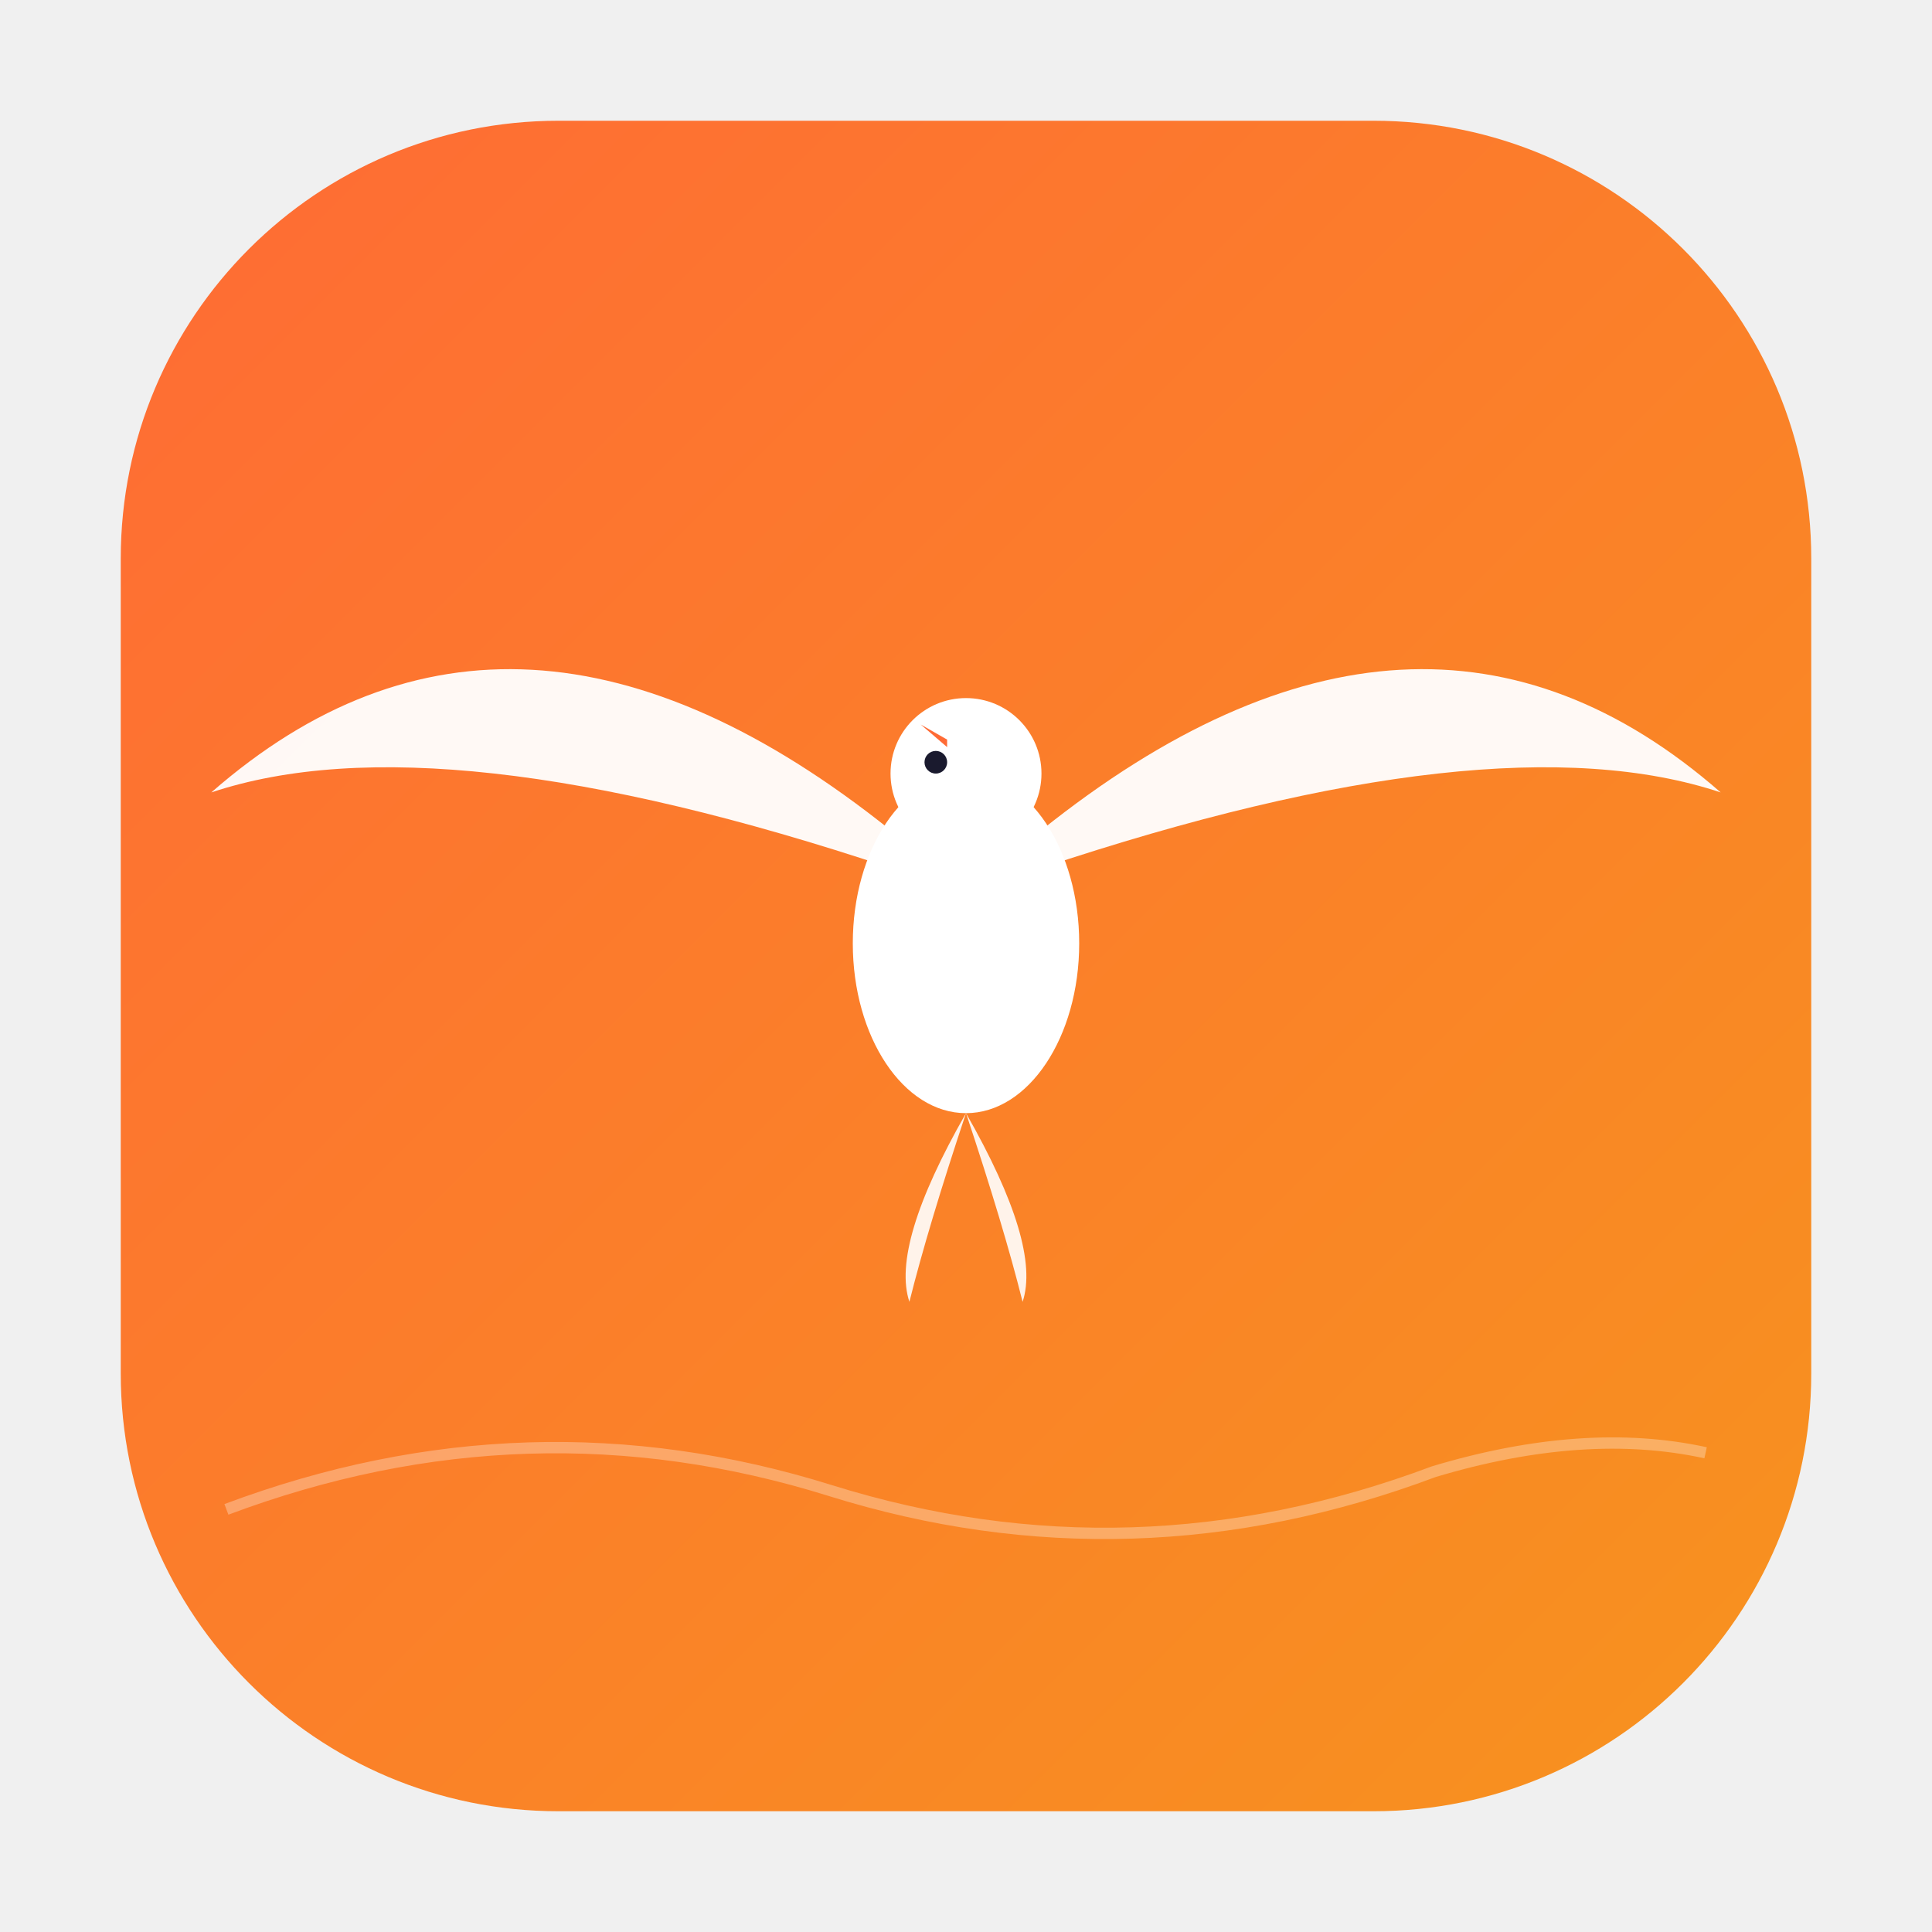
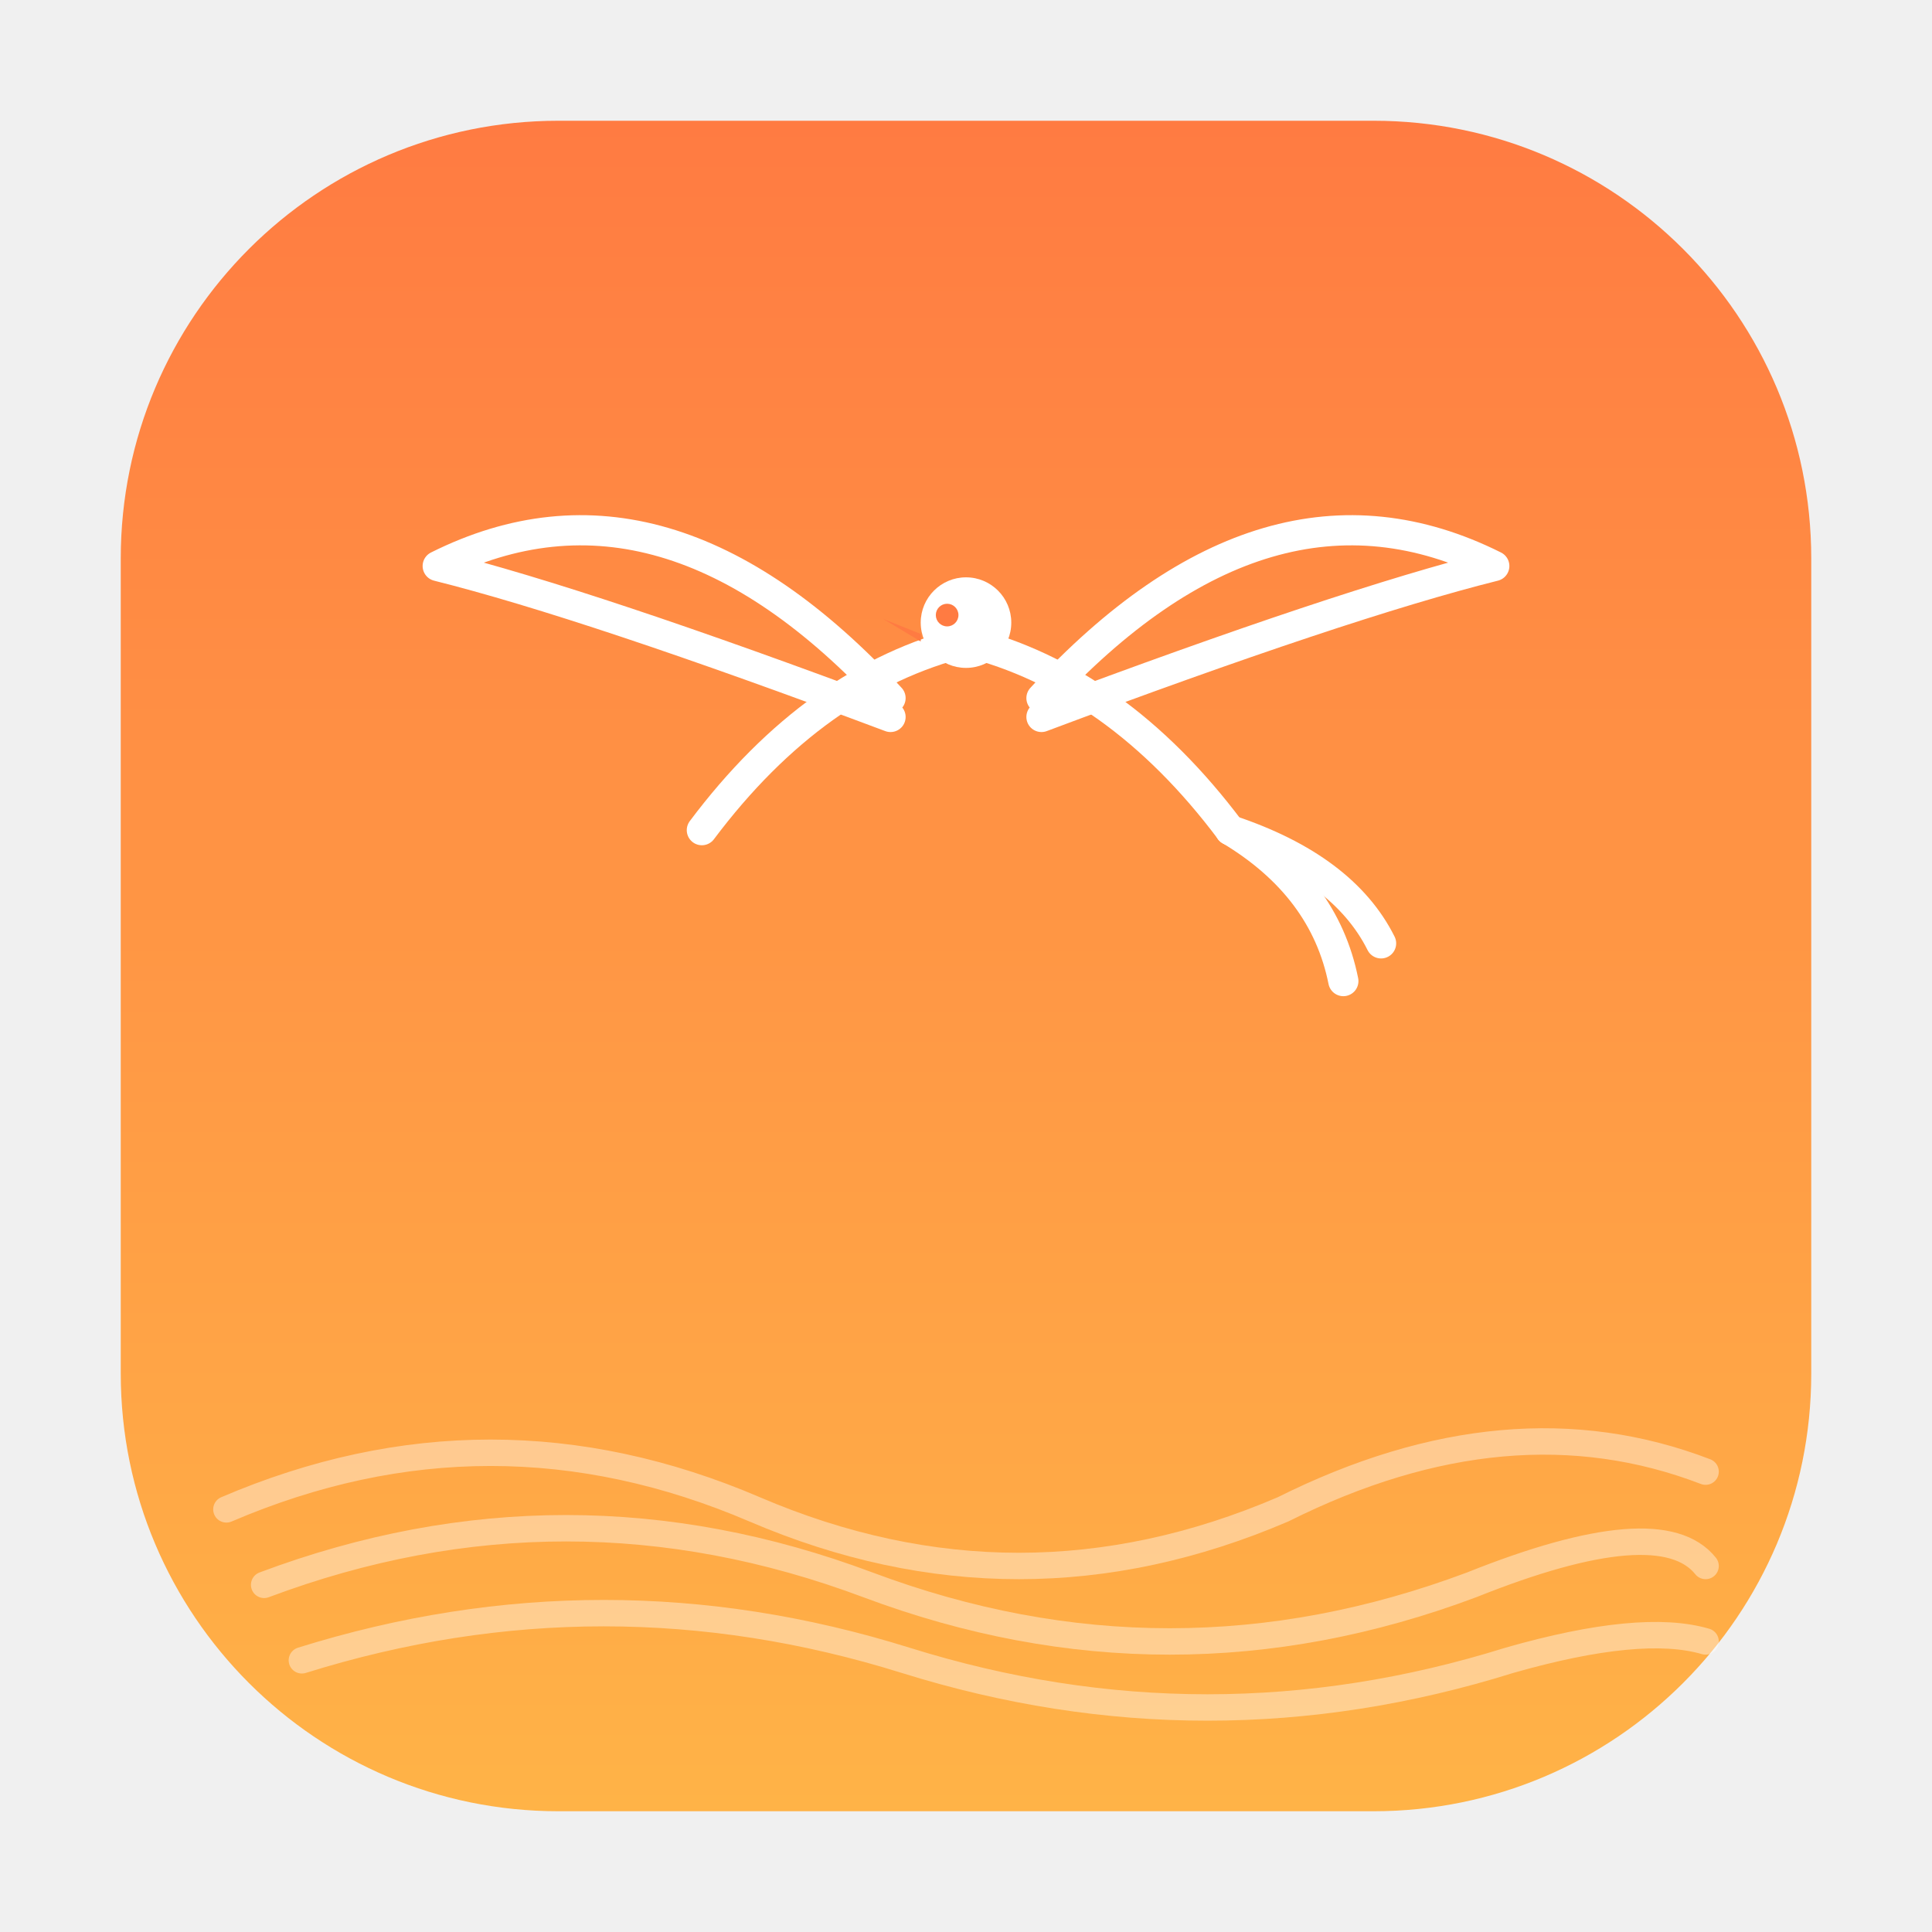
<svg xmlns="http://www.w3.org/2000/svg" viewBox="0 0 512 512">
  <defs>
-     <linearGradient id="bg" x1="0" y1="0" x2="1" y2="1">
-       <stop offset="0%" stop-color="#ff6b35" />
-       <stop offset="100%" stop-color="#f7931e" />
+     <linearGradient id="bg" x1="0" y1="0" x2="0" y2="1">
+       <stop offset="0%" stop-color="#ff7b42" />
+       <stop offset="100%" stop-color="#ffb347" />
    </linearGradient>
  </defs>
  <rect x="32" y="32" width="448" height="448" rx="116" fill="url(#bg)" />
-   <g transform="translate(256,240)">
-     <path d="M-20,-20 Q-120,-100 -200,-30 Q-140,-50 -20,-10" fill="white" opacity="0.95" />
-     <path d="M20,-20 Q120,-100 200,-30 Q140,-50 20,-10" fill="white" opacity="0.95" />
-     <ellipse cx="0" cy="10" rx="30" ry="45" fill="white" />
-     <circle cx="0" cy="-35" r="20" fill="white" />
-     <path d="M-5,-42 L-12,-48 L-5,-44Z" fill="#ff6b35" />
-     <circle cx="-8" cy="-38" r="3" fill="#1a1a2e" />
-     <path d="M0,55 Q-20,90 -15,105 Q-10,85 0,55" fill="white" opacity="0.9" />
-     <path d="M0,55 Q20,90 15,105 Q10,85 0,55" fill="white" opacity="0.9" />
+   <g transform="translate(256,180)" fill="none" stroke="white" stroke-width="8" stroke-linecap="round" stroke-linejoin="round">
+     <path d="M-70,40 Q-40,0 0,-10 Q40,0 70,40" />
+     <path d="M-20,5 Q-80,-60 -140,-30 Q-100,-20 -20,10" />
+     <path d="M20,5 Q80,-60 140,-30 Q100,-20 20,10" />
+     <circle cx="0" cy="-15" r="12" fill="white" stroke="none" />
+     <circle cx="-5" cy="-17" r="3" fill="#ff7b42" stroke="none" />
+     <path d="M-12,-12 L-22,-16 L-12,-10" fill="#ff7b42" stroke="none" />
+     <path d="M70,40 Q100,50 110,70" />
+     <path d="M70,40 Q95,55 100,80" />
  </g>
-   <path d="M60 400 Q140 370 220 395 Q300 420 380 390 Q420 378 452 385" fill="none" stroke="white" stroke-width="3" opacity="0.3" />
+   <g fill="none" stroke="white" stroke-width="7" stroke-linecap="round" opacity="0.4">
+     <path d="M60,400 Q130,370 200,400 Q270,430 340,400 Q400,370 452,390" />
+     <path d="M70,420 Q150,390 230,420 Q310,450 390,420 Q440,400 452,415" />
+     <path d="M80,440 Q160,415 240,440 Q320,465 400,440 Q435,430 452,435" />
+   </g>
</svg>
